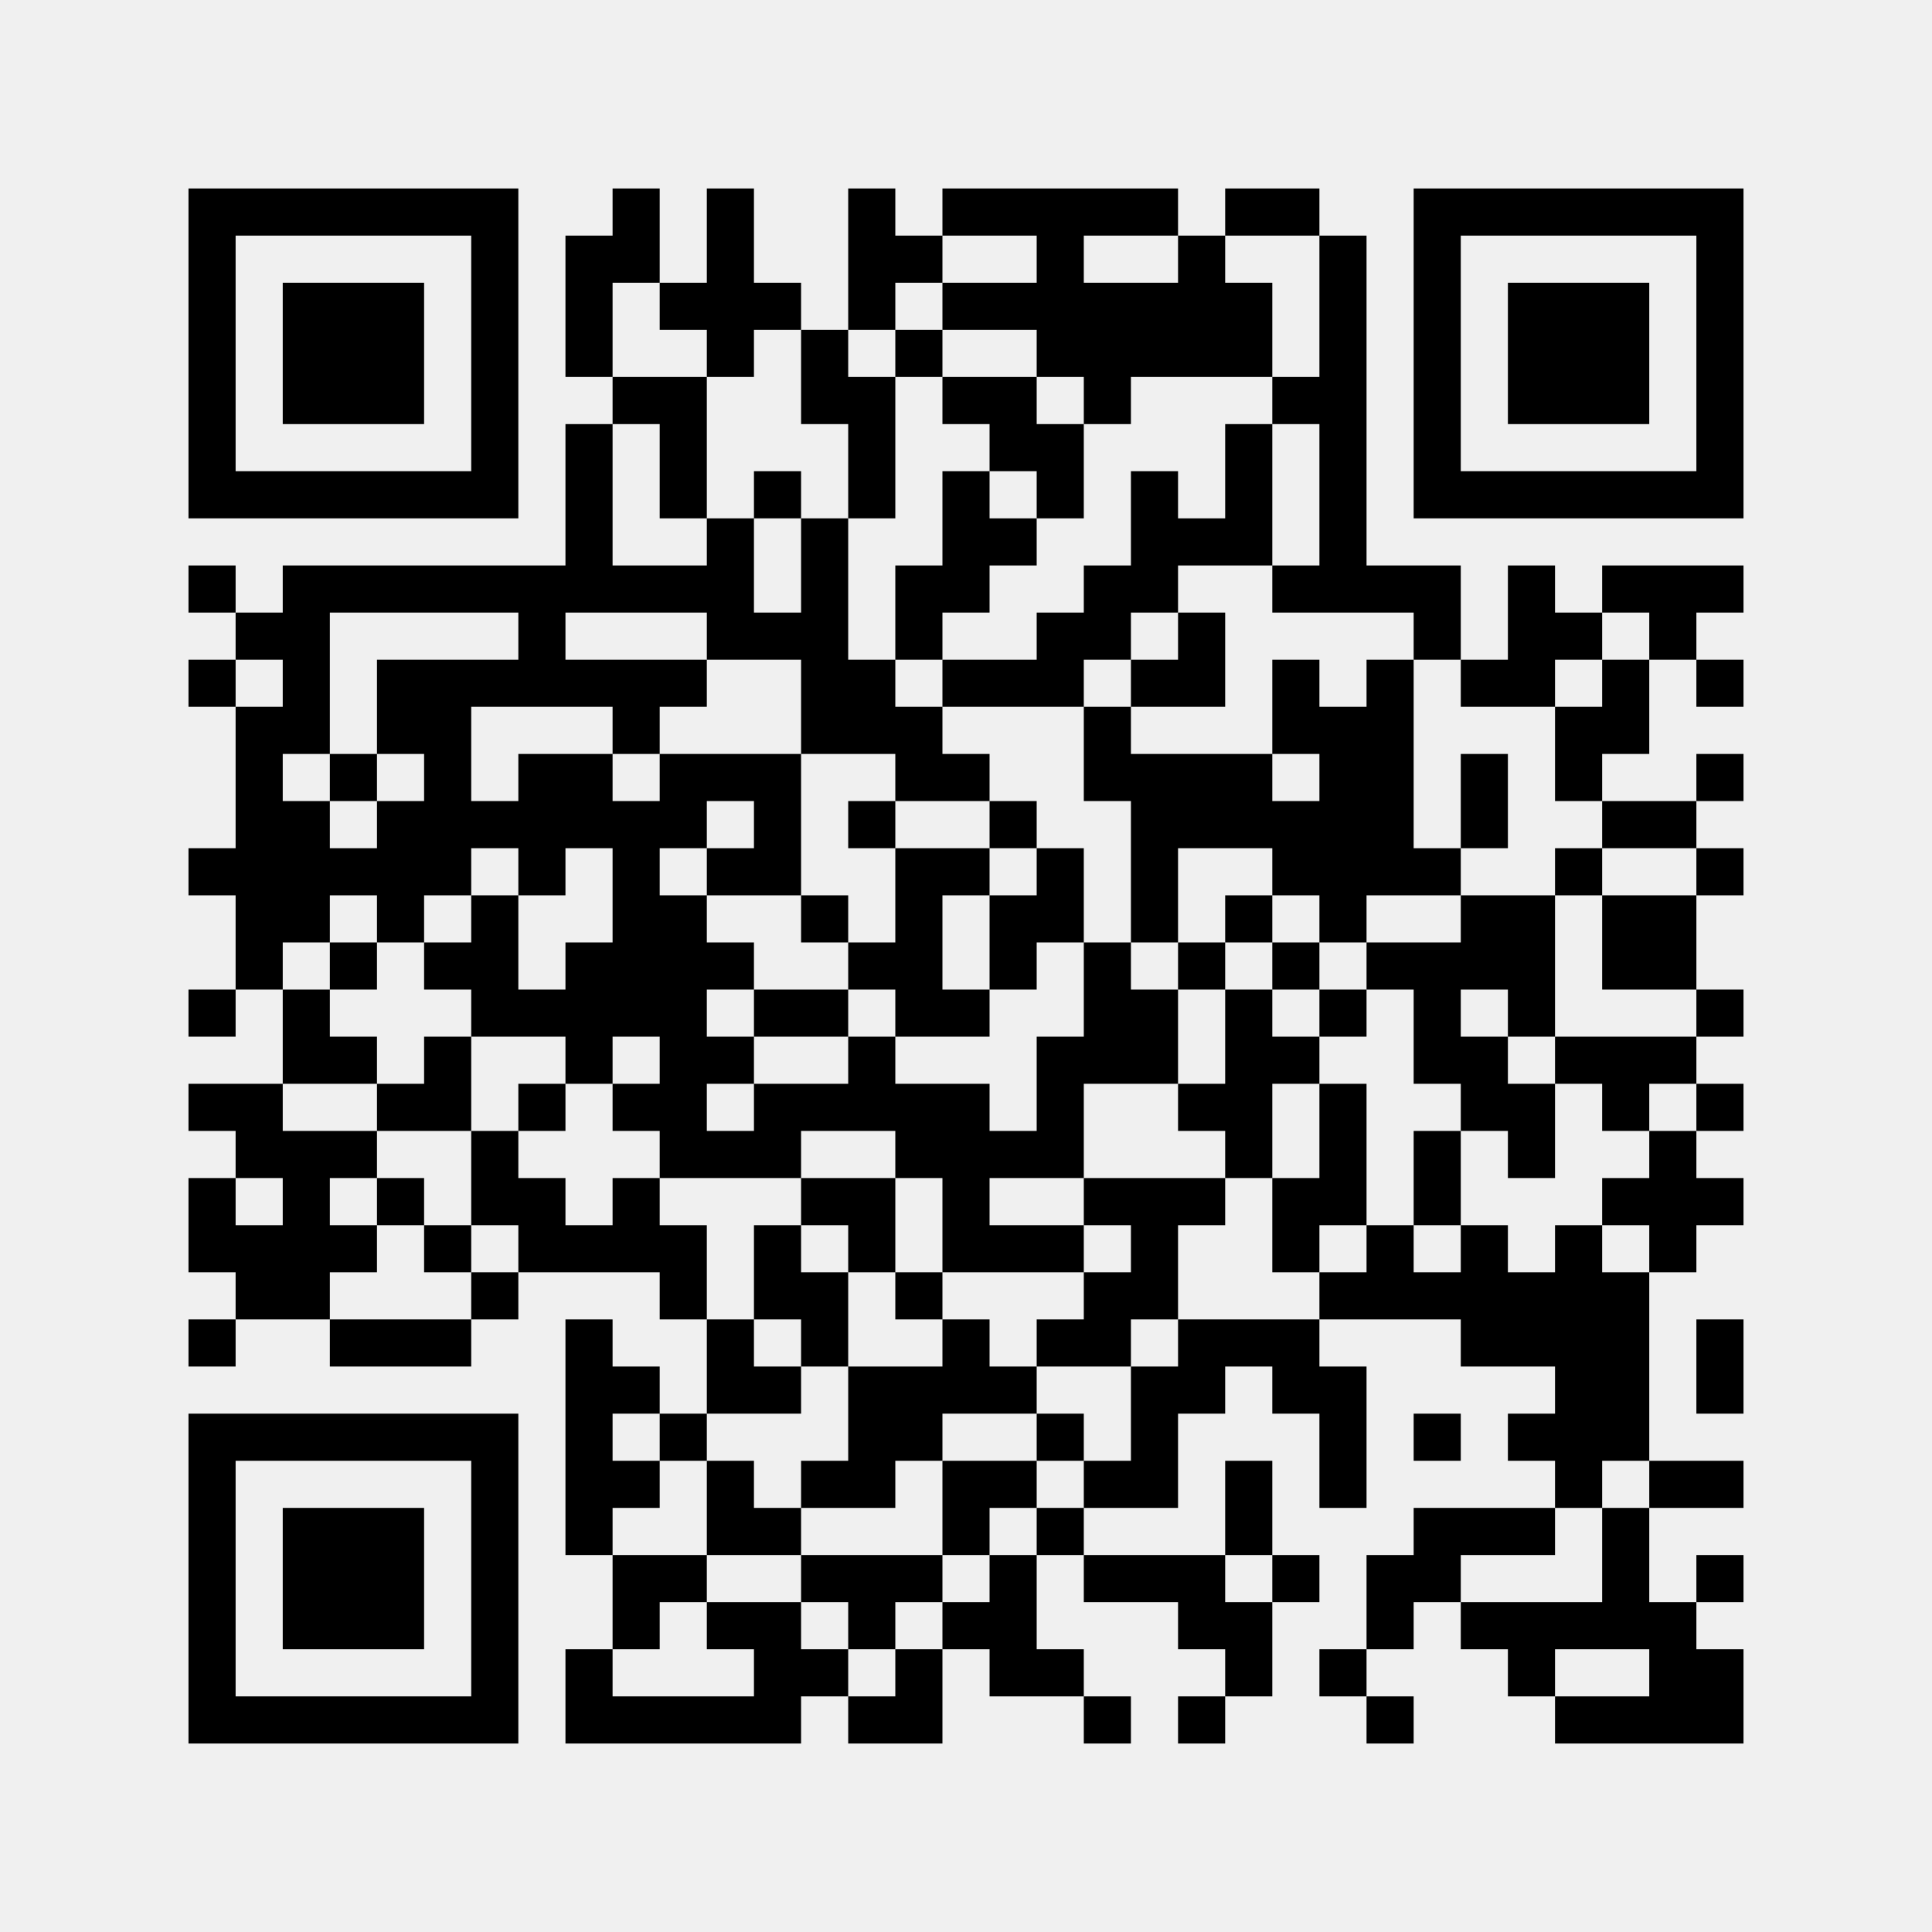
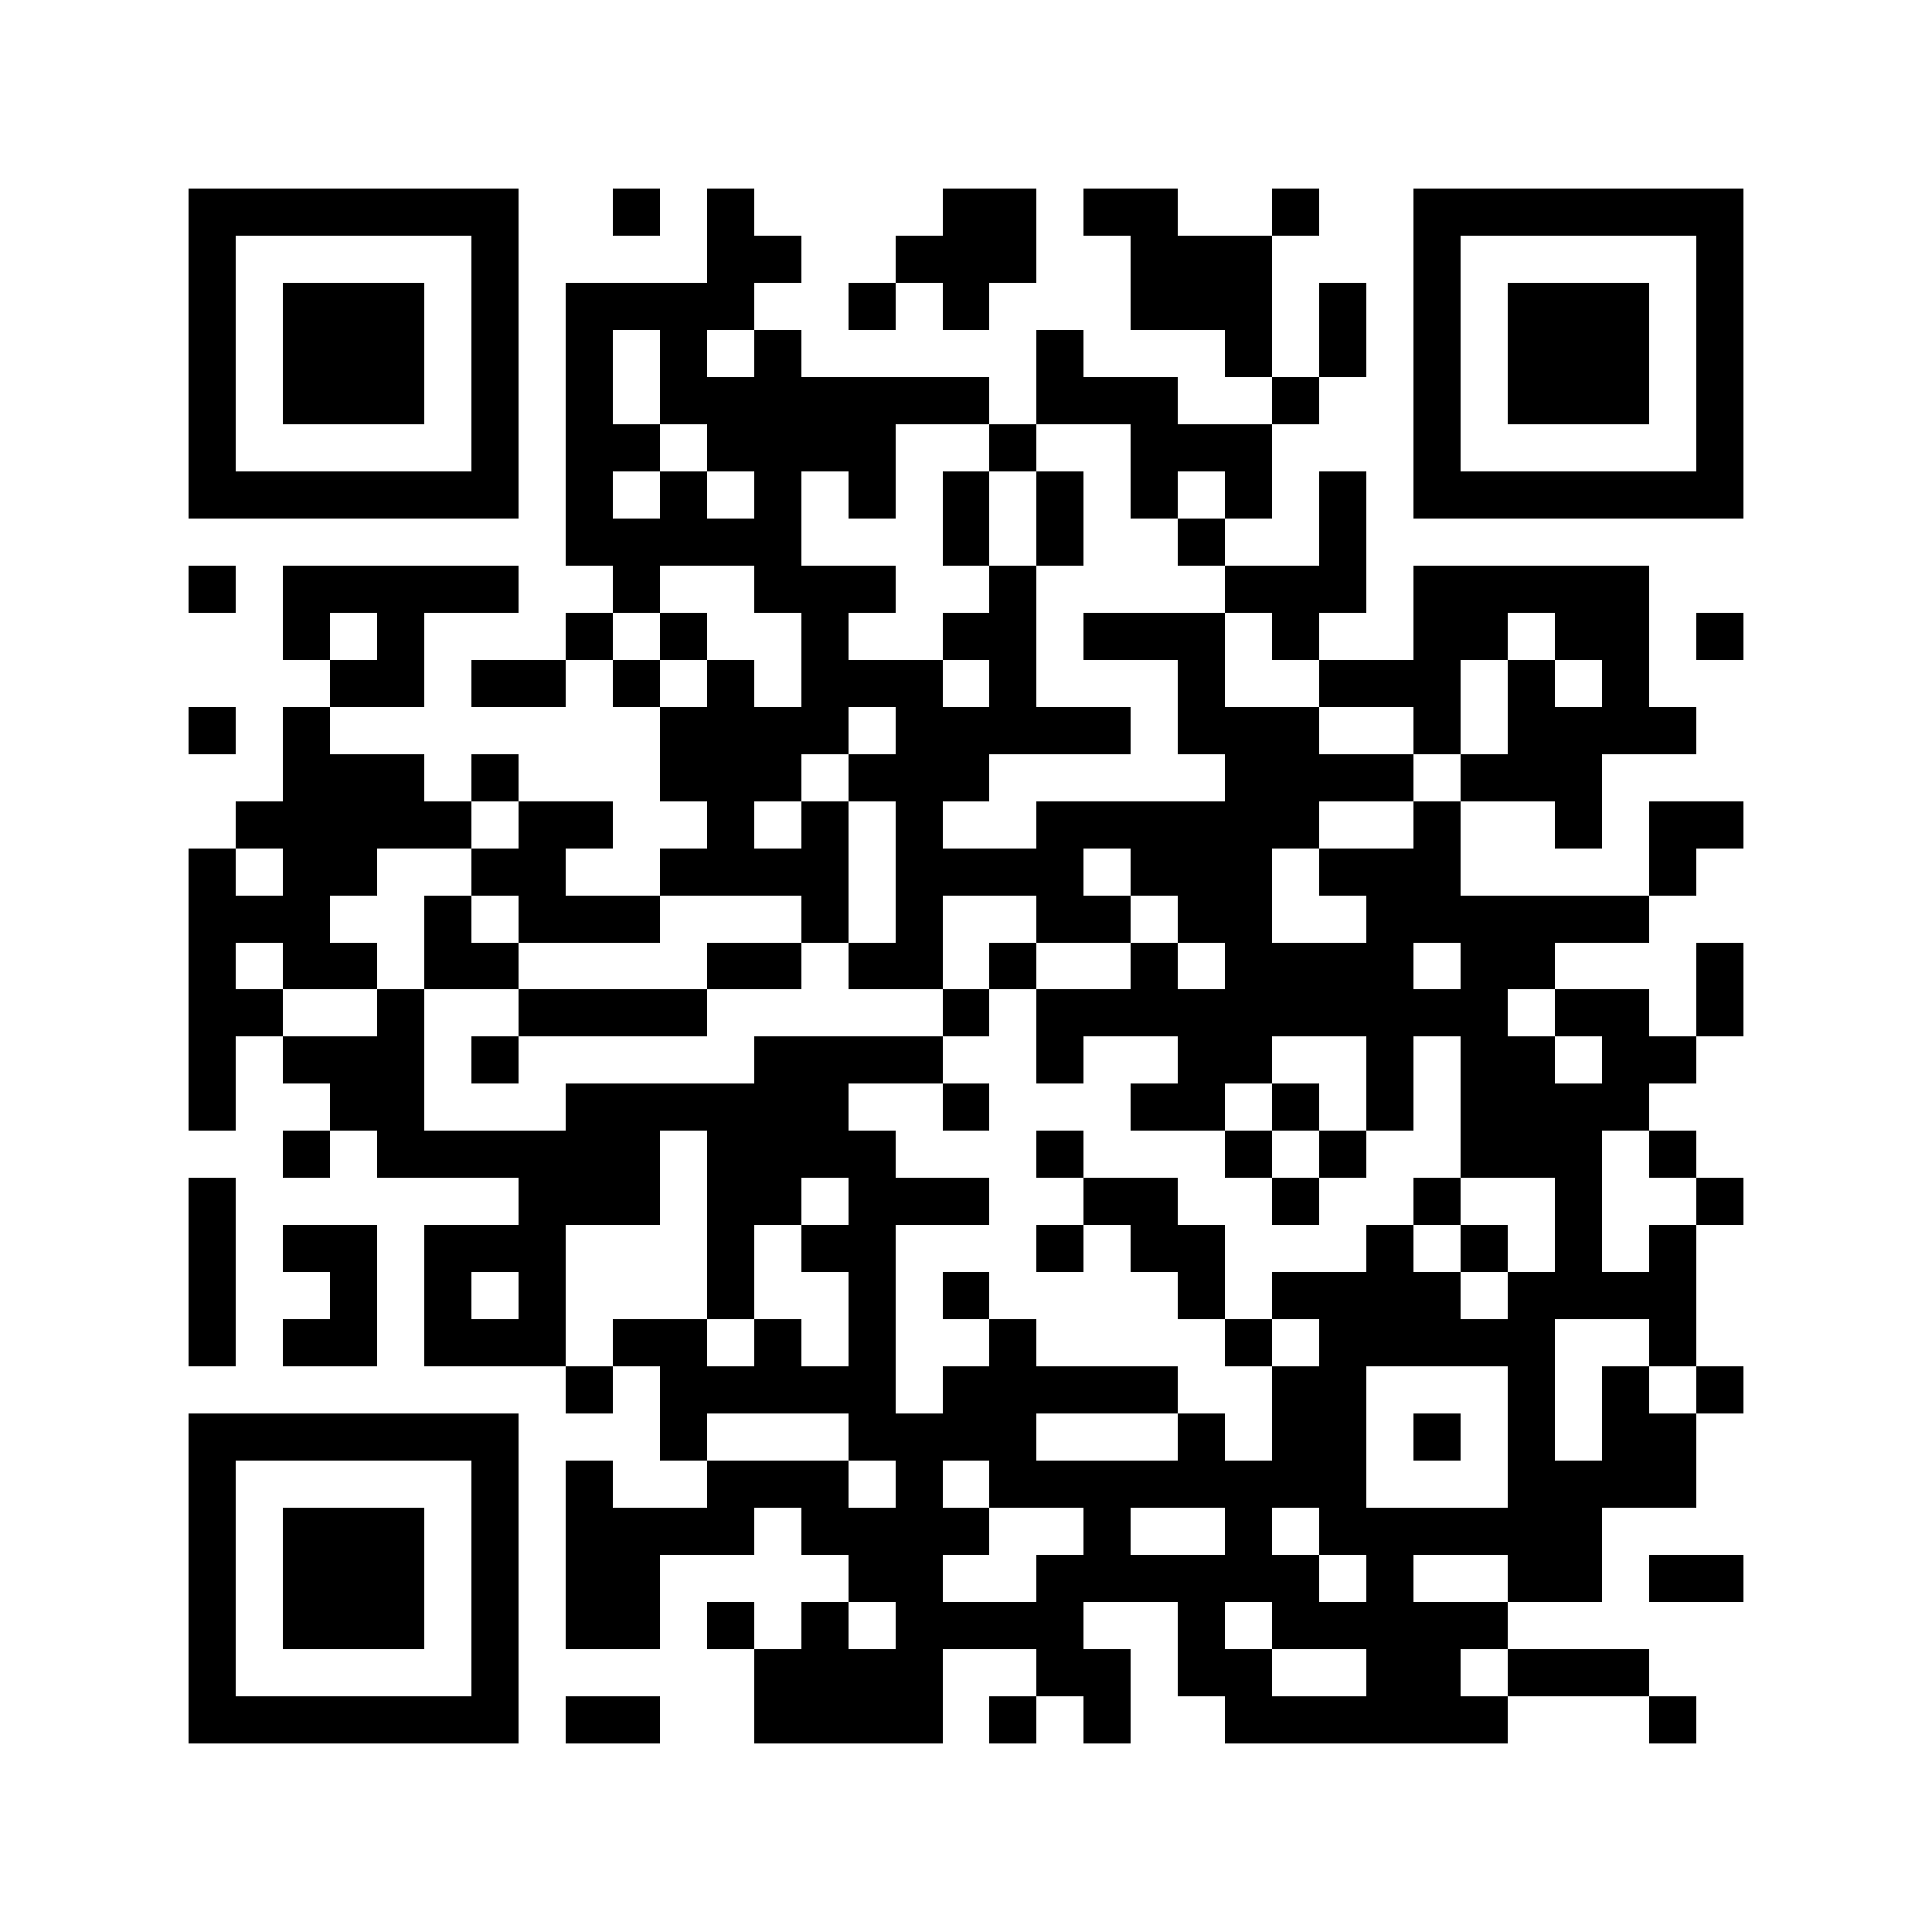
- <svg xmlns="http://www.w3.org/2000/svg" width="41mm" height="41mm" version="1.1" viewBox="0 0 41 41">
-   <path d="M4,4H5V5H4zM5,4H6V5H5zM6,4H7V5H6zM7,4H8V5H7zM8,4H9V5H8zM9,4H10V5H9zM10,4H11V5H10zM13,4H14V5H13zM15,4H16V5H15zM18,4H19V5H18zM20,4H21V5H20zM21,4H22V5H21zM22,4H23V5H22zM23,4H24V5H23zM24,4H25V5H24zM26,4H27V5H26zM27,4H28V5H27zM30,4H31V5H30zM31,4H32V5H31zM32,4H33V5H32zM33,4H34V5H33zM34,4H35V5H34zM35,4H36V5H35zM36,4H37V5H36zM4,5H5V6H4zM10,5H11V6H10zM12,5H13V6H12zM13,5H14V6H13zM15,5H16V6H15zM18,5H19V6H18zM19,5H20V6H19zM22,5H23V6H22zM25,5H26V6H25zM28,5H29V6H28zM30,5H31V6H30zM36,5H37V6H36zM4,6H5V7H4zM6,6H7V7H6zM7,6H8V7H7zM8,6H9V7H8zM10,6H11V7H10zM12,6H13V7H12zM14,6H15V7H14zM15,6H16V7H15zM16,6H17V7H16zM18,6H19V7H18zM20,6H21V7H20zM21,6H22V7H21zM22,6H23V7H22zM23,6H24V7H23zM24,6H25V7H24zM25,6H26V7H25zM26,6H27V7H26zM28,6H29V7H28zM30,6H31V7H30zM32,6H33V7H32zM33,6H34V7H33zM34,6H35V7H34zM36,6H37V7H36zM4,7H5V8H4zM6,7H7V8H6zM7,7H8V8H7zM8,7H9V8H8zM10,7H11V8H10zM12,7H13V8H12zM15,7H16V8H15zM17,7H18V8H17zM19,7H20V8H19zM22,7H23V8H22zM23,7H24V8H23zM24,7H25V8H24zM25,7H26V8H25zM26,7H27V8H26zM28,7H29V8H28zM30,7H31V8H30zM32,7H33V8H32zM33,7H34V8H33zM34,7H35V8H34zM36,7H37V8H36zM4,8H5V9H4zM6,8H7V9H6zM7,8H8V9H7zM8,8H9V9H8zM10,8H11V9H10zM13,8H14V9H13zM14,8H15V9H14zM17,8H18V9H17zM18,8H19V9H18zM20,8H21V9H20zM21,8H22V9H21zM23,8H24V9H23zM27,8H28V9H27zM28,8H29V9H28zM30,8H31V9H30zM32,8H33V9H32zM33,8H34V9H33zM34,8H35V9H34zM36,8H37V9H36zM4,9H5V10H4zM10,9H11V10H10zM12,9H13V10H12zM14,9H15V10H14zM18,9H19V10H18zM21,9H22V10H21zM22,9H23V10H22zM26,9H27V10H26zM28,9H29V10H28zM30,9H31V10H30zM36,9H37V10H36zM4,10H5V11H4zM5,10H6V11H5zM6,10H7V11H6zM7,10H8V11H7zM8,10H9V11H8zM9,10H10V11H9zM10,10H11V11H10zM12,10H13V11H12zM14,10H15V11H14zM16,10H17V11H16zM18,10H19V11H18zM20,10H21V11H20zM22,10H23V11H22zM24,10H25V11H24zM26,10H27V11H26zM28,10H29V11H28zM30,10H31V11H30zM31,10H32V11H31zM32,10H33V11H32zM33,10H34V11H33zM34,10H35V11H34zM35,10H36V11H35zM36,10H37V11H36zM12,11H13V12H12zM15,11H16V12H15zM17,11H18V12H17zM20,11H21V12H20zM21,11H22V12H21zM24,11H25V12H24zM25,11H26V12H25zM26,11H27V12H26zM28,11H29V12H28zM4,12H5V13H4zM6,12H7V13H6zM7,12H8V13H7zM8,12H9V13H8zM9,12H10V13H9zM10,12H11V13H10zM11,12H12V13H11zM12,12H13V13H12zM13,12H14V13H13zM14,12H15V13H14zM15,12H16V13H15zM17,12H18V13H17zM19,12H20V13H19zM20,12H21V13H20zM23,12H24V13H23zM24,12H25V13H24zM27,12H28V13H27zM28,12H29V13H28zM29,12H30V13H29zM30,12H31V13H30zM32,12H33V13H32zM34,12H35V13H34zM35,12H36V13H35zM36,12H37V13H36zM5,13H6V14H5zM6,13H7V14H6zM11,13H12V14H11zM15,13H16V14H15zM16,13H17V14H16zM17,13H18V14H17zM19,13H20V14H19zM22,13H23V14H22zM23,13H24V14H23zM25,13H26V14H25zM30,13H31V14H30zM32,13H33V14H32zM33,13H34V14H33zM35,13H36V14H35zM4,14H5V15H4zM6,14H7V15H6zM8,14H9V15H8zM9,14H10V15H9zM10,14H11V15H10zM11,14H12V15H11zM12,14H13V15H12zM13,14H14V15H13zM14,14H15V15H14zM17,14H18V15H17zM18,14H19V15H18zM20,14H21V15H20zM21,14H22V15H21zM22,14H23V15H22zM24,14H25V15H24zM25,14H26V15H25zM27,14H28V15H27zM29,14H30V15H29zM31,14H32V15H31zM32,14H33V15H32zM34,14H35V15H34zM36,14H37V15H36zM5,15H6V16H5zM6,15H7V16H6zM8,15H9V16H8zM9,15H10V16H9zM13,15H14V16H13zM17,15H18V16H17zM18,15H19V16H18zM19,15H20V16H19zM23,15H24V16H23zM27,15H28V16H27zM28,15H29V16H28zM29,15H30V16H29zM33,15H34V16H33zM34,15H35V16H34zM5,16H6V17H5zM7,16H8V17H7zM9,16H10V17H9zM11,16H12V17H11zM12,16H13V17H12zM14,16H15V17H14zM15,16H16V17H15zM16,16H17V17H16zM19,16H20V17H19zM20,16H21V17H20zM23,16H24V17H23zM24,16H25V17H24zM25,16H26V17H25zM26,16H27V17H26zM28,16H29V17H28zM29,16H30V17H29zM31,16H32V17H31zM33,16H34V17H33zM36,16H37V17H36zM5,17H6V18H5zM6,17H7V18H6zM8,17H9V18H8zM9,17H10V18H9zM10,17H11V18H10zM11,17H12V18H11zM12,17H13V18H12zM13,17H14V18H13zM14,17H15V18H14zM16,17H17V18H16zM18,17H19V18H18zM21,17H22V18H21zM24,17H25V18H24zM25,17H26V18H25zM26,17H27V18H26zM27,17H28V18H27zM28,17H29V18H28zM29,17H30V18H29zM31,17H32V18H31zM34,17H35V18H34zM35,17H36V18H35zM4,18H5V19H4zM5,18H6V19H5zM6,18H7V19H6zM7,18H8V19H7zM8,18H9V19H8zM9,18H10V19H9zM11,18H12V19H11zM13,18H14V19H13zM15,18H16V19H15zM16,18H17V19H16zM19,18H20V19H19zM20,18H21V19H20zM22,18H23V19H22zM24,18H25V19H24zM27,18H28V19H27zM28,18H29V19H28zM29,18H30V19H29zM30,18H31V19H30zM33,18H34V19H33zM36,18H37V19H36zM5,19H6V20H5zM6,19H7V20H6zM8,19H9V20H8zM10,19H11V20H10zM13,19H14V20H13zM14,19H15V20H14zM17,19H18V20H17zM19,19H20V20H19zM21,19H22V20H21zM22,19H23V20H22zM24,19H25V20H24zM26,19H27V20H26zM28,19H29V20H28zM31,19H32V20H31zM32,19H33V20H32zM34,19H35V20H34zM35,19H36V20H35zM5,20H6V21H5zM7,20H8V21H7zM9,20H10V21H9zM10,20H11V21H10zM12,20H13V21H12zM13,20H14V21H13zM14,20H15V21H14zM15,20H16V21H15zM18,20H19V21H18zM19,20H20V21H19zM21,20H22V21H21zM23,20H24V21H23zM25,20H26V21H25zM27,20H28V21H27zM29,20H30V21H29zM30,20H31V21H30zM31,20H32V21H31zM32,20H33V21H32zM34,20H35V21H34zM35,20H36V21H35zM4,21H5V22H4zM6,21H7V22H6zM10,21H11V22H10zM11,21H12V22H11zM12,21H13V22H12zM13,21H14V22H13zM14,21H15V22H14zM16,21H17V22H16zM17,21H18V22H17zM19,21H20V22H19zM20,21H21V22H20zM23,21H24V22H23zM24,21H25V22H24zM26,21H27V22H26zM28,21H29V22H28zM30,21H31V22H30zM32,21H33V22H32zM36,21H37V22H36zM6,22H7V23H6zM7,22H8V23H7zM9,22H10V23H9zM12,22H13V23H12zM14,22H15V23H14zM15,22H16V23H15zM18,22H19V23H18zM22,22H23V23H22zM23,22H24V23H23zM24,22H25V23H24zM26,22H27V23H26zM27,22H28V23H27zM30,22H31V23H30zM31,22H32V23H31zM33,22H34V23H33zM34,22H35V23H34zM35,22H36V23H35zM4,23H5V24H4zM5,23H6V24H5zM8,23H9V24H8zM9,23H10V24H9zM11,23H12V24H11zM13,23H14V24H13zM14,23H15V24H14zM16,23H17V24H16zM17,23H18V24H17zM18,23H19V24H18zM19,23H20V24H19zM20,23H21V24H20zM22,23H23V24H22zM25,23H26V24H25zM26,23H27V24H26zM28,23H29V24H28zM31,23H32V24H31zM32,23H33V24H32zM34,23H35V24H34zM36,23H37V24H36zM5,24H6V25H5zM6,24H7V25H6zM7,24H8V25H7zM10,24H11V25H10zM14,24H15V25H14zM15,24H16V25H15zM16,24H17V25H16zM19,24H20V25H19zM20,24H21V25H20zM21,24H22V25H21zM22,24H23V25H22zM26,24H27V25H26zM28,24H29V25H28zM30,24H31V25H30zM32,24H33V25H32zM35,24H36V25H35zM4,25H5V26H4zM6,25H7V26H6zM8,25H9V26H8zM10,25H11V26H10zM11,25H12V26H11zM13,25H14V26H13zM17,25H18V26H17zM18,25H19V26H18zM20,25H21V26H20zM23,25H24V26H23zM24,25H25V26H24zM25,25H26V26H25zM27,25H28V26H27zM28,25H29V26H28zM30,25H31V26H30zM34,25H35V26H34zM35,25H36V26H35zM36,25H37V26H36zM4,26H5V27H4zM5,26H6V27H5zM6,26H7V27H6zM7,26H8V27H7zM9,26H10V27H9zM11,26H12V27H11zM12,26H13V27H12zM13,26H14V27H13zM14,26H15V27H14zM16,26H17V27H16zM18,26H19V27H18zM20,26H21V27H20zM21,26H22V27H21zM22,26H23V27H22zM24,26H25V27H24zM27,26H28V27H27zM29,26H30V27H29zM31,26H32V27H31zM33,26H34V27H33zM35,26H36V27H35zM5,27H6V28H5zM6,27H7V28H6zM10,27H11V28H10zM14,27H15V28H14zM16,27H17V28H16zM17,27H18V28H17zM19,27H20V28H19zM23,27H24V28H23zM24,27H25V28H24zM28,27H29V28H28zM29,27H30V28H29zM30,27H31V28H30zM31,27H32V28H31zM32,27H33V28H32zM33,27H34V28H33zM34,27H35V28H34zM4,28H5V29H4zM7,28H8V29H7zM8,28H9V29H8zM9,28H10V29H9zM12,28H13V29H12zM15,28H16V29H15zM17,28H18V29H17zM20,28H21V29H20zM22,28H23V29H22zM23,28H24V29H23zM25,28H26V29H25zM26,28H27V29H26zM27,28H28V29H27zM31,28H32V29H31zM32,28H33V29H32zM33,28H34V29H33zM34,28H35V29H34zM36,28H37V29H36zM12,29H13V30H12zM13,29H14V30H13zM15,29H16V30H15zM16,29H17V30H16zM18,29H19V30H18zM19,29H20V30H19zM20,29H21V30H20zM21,29H22V30H21zM24,29H25V30H24zM25,29H26V30H25zM27,29H28V30H27zM28,29H29V30H28zM33,29H34V30H33zM34,29H35V30H34zM36,29H37V30H36zM4,30H5V31H4zM5,30H6V31H5zM6,30H7V31H6zM7,30H8V31H7zM8,30H9V31H8zM9,30H10V31H9zM10,30H11V31H10zM12,30H13V31H12zM14,30H15V31H14zM18,30H19V31H18zM19,30H20V31H19zM22,30H23V31H22zM24,30H25V31H24zM28,30H29V31H28zM30,30H31V31H30zM32,30H33V31H32zM33,30H34V31H33zM34,30H35V31H34zM4,31H5V32H4zM10,31H11V32H10zM12,31H13V32H12zM13,31H14V32H13zM15,31H16V32H15zM17,31H18V32H17zM18,31H19V32H18zM20,31H21V32H20zM21,31H22V32H21zM23,31H24V32H23zM24,31H25V32H24zM26,31H27V32H26zM28,31H29V32H28zM33,31H34V32H33zM35,31H36V32H35zM36,31H37V32H36zM4,32H5V33H4zM6,32H7V33H6zM7,32H8V33H7zM8,32H9V33H8zM10,32H11V33H10zM12,32H13V33H12zM15,32H16V33H15zM16,32H17V33H16zM20,32H21V33H20zM22,32H23V33H22zM26,32H27V33H26zM30,32H31V33H30zM31,32H32V33H31zM32,32H33V33H32zM34,32H35V33H34zM4,33H5V34H4zM6,33H7V34H6zM7,33H8V34H7zM8,33H9V34H8zM10,33H11V34H10zM13,33H14V34H13zM14,33H15V34H14zM17,33H18V34H17zM18,33H19V34H18zM19,33H20V34H19zM21,33H22V34H21zM23,33H24V34H23zM24,33H25V34H24zM25,33H26V34H25zM27,33H28V34H27zM29,33H30V34H29zM30,33H31V34H30zM34,33H35V34H34zM36,33H37V34H36zM4,34H5V35H4zM6,34H7V35H6zM7,34H8V35H7zM8,34H9V35H8zM10,34H11V35H10zM13,34H14V35H13zM15,34H16V35H15zM16,34H17V35H16zM18,34H19V35H18zM20,34H21V35H20zM21,34H22V35H21zM25,34H26V35H25zM26,34H27V35H26zM29,34H30V35H29zM31,34H32V35H31zM32,34H33V35H32zM33,34H34V35H33zM34,34H35V35H34zM35,34H36V35H35zM4,35H5V36H4zM10,35H11V36H10zM12,35H13V36H12zM16,35H17V36H16zM17,35H18V36H17zM19,35H20V36H19zM21,35H22V36H21zM22,35H23V36H22zM26,35H27V36H26zM28,35H29V36H28zM32,35H33V36H32zM35,35H36V36H35zM36,35H37V36H36zM4,36H5V37H4zM5,36H6V37H5zM6,36H7V37H6zM7,36H8V37H7zM8,36H9V37H8zM9,36H10V37H9zM10,36H11V37H10zM12,36H13V37H12zM13,36H14V37H13zM14,36H15V37H14zM15,36H16V37H15zM16,36H17V37H16zM18,36H19V37H18zM19,36H20V37H19zM23,36H24V37H23zM25,36H26V37H25zM29,36H30V37H29zM33,36H34V37H33zM34,36H35V37H34zM35,36H36V37H35zM36,36H37V37H36z" fill="#000000" />
+ <svg xmlns="http://www.w3.org/2000/svg" viewBox="0 0 41 41" shape-rendering="crispEdges">
+   <rect width="41" height="41" fill="#fff" />
+   <path fill="#000" d="M4 4h7v1h-7zM13 4h1v1h-1zM15 4h1v1h-1zM20 4h2v1h-2zM23 4h2v1h-2zM27 4h1v1h-1zM30 4h7v1h-7zM4 5h1v1h-1zM10 5h1v1h-1zM15 5h2v1h-2zM19 5h3v1h-3zM24 5h3v1h-3zM30 5h1v1h-1zM36 5h1v1h-1zM4 6h1v1h-1zM6 6h3v1h-3zM10 6h1v1h-1zM12 6h4v1h-4zM18 6h1v1h-1zM20 6h1v1h-1zM24 6h3v1h-3zM28 6h1v1h-1zM30 6h1v1h-1zM32 6h3v1h-3zM36 6h1v1h-1zM4 7h1v1h-1zM6 7h3v1h-3zM10 7h1v1h-1zM12 7h1v1h-1zM14 7h1v1h-1zM16 7h1v1h-1zM22 7h1v1h-1zM26 7h1v1h-1zM28 7h1v1h-1zM30 7h1v1h-1zM32 7h3v1h-3zM36 7h1v1h-1zM4 8h1v1h-1zM6 8h3v1h-3zM10 8h1v1h-1zM12 8h1v1h-1zM14 8h7v1h-7zM22 8h3v1h-3zM27 8h1v1h-1zM30 8h1v1h-1zM32 8h3v1h-3zM36 8h1v1h-1zM4 9h1v1h-1zM10 9h1v1h-1zM12 9h2v1h-2zM15 9h4v1h-4zM21 9h1v1h-1zM24 9h3v1h-3zM30 9h1v1h-1zM36 9h1v1h-1zM4 10h7v1h-7zM12 10h1v1h-1zM14 10h1v1h-1zM16 10h1v1h-1zM18 10h1v1h-1zM20 10h1v1h-1zM22 10h1v1h-1zM24 10h1v1h-1zM26 10h1v1h-1zM28 10h1v1h-1zM30 10h7v1h-7zM12 11h5v1h-5zM20 11h1v1h-1zM22 11h1v1h-1zM25 11h1v1h-1zM28 11h1v1h-1zM4 12h1v1h-1zM6 12h5v1h-5zM13 12h1v1h-1zM16 12h3v1h-3zM21 12h1v1h-1zM26 12h3v1h-3zM30 12h5v1h-5zM6 13h1v1h-1zM8 13h1v1h-1zM12 13h1v1h-1zM14 13h1v1h-1zM17 13h1v1h-1zM20 13h2v1h-2zM23 13h3v1h-3zM27 13h1v1h-1zM30 13h2v1h-2zM33 13h2v1h-2zM36 13h1v1h-1zM7 14h2v1h-2zM10 14h2v1h-2zM13 14h1v1h-1zM15 14h1v1h-1zM17 14h3v1h-3zM21 14h1v1h-1zM25 14h1v1h-1zM28 14h3v1h-3zM32 14h1v1h-1zM34 14h1v1h-1zM4 15h1v1h-1zM6 15h1v1h-1zM14 15h4v1h-4zM19 15h5v1h-5zM25 15h3v1h-3zM30 15h1v1h-1zM32 15h4v1h-4zM6 16h3v1h-3zM10 16h1v1h-1zM14 16h3v1h-3zM18 16h3v1h-3zM26 16h4v1h-4zM31 16h3v1h-3zM5 17h5v1h-5zM11 17h2v1h-2zM15 17h1v1h-1zM17 17h1v1h-1zM19 17h1v1h-1zM22 17h6v1h-6zM30 17h1v1h-1zM33 17h1v1h-1zM35 17h2v1h-2zM4 18h1v1h-1zM6 18h2v1h-2zM10 18h2v1h-2zM14 18h4v1h-4zM19 18h4v1h-4zM24 18h3v1h-3zM28 18h3v1h-3zM35 18h1v1h-1zM4 19h3v1h-3zM9 19h1v1h-1zM11 19h3v1h-3zM17 19h1v1h-1zM19 19h1v1h-1zM22 19h2v1h-2zM25 19h2v1h-2zM29 19h6v1h-6zM4 20h1v1h-1zM6 20h2v1h-2zM9 20h2v1h-2zM15 20h2v1h-2zM18 20h2v1h-2zM21 20h1v1h-1zM24 20h1v1h-1zM26 20h4v1h-4zM31 20h2v1h-2zM36 20h1v1h-1zM4 21h2v1h-2zM8 21h1v1h-1zM11 21h4v1h-4zM20 21h1v1h-1zM22 21h10v1h-10zM33 21h2v1h-2zM36 21h1v1h-1zM4 22h1v1h-1zM6 22h3v1h-3zM10 22h1v1h-1zM16 22h4v1h-4zM22 22h1v1h-1zM25 22h2v1h-2zM29 22h1v1h-1zM31 22h2v1h-2zM34 22h2v1h-2zM4 23h1v1h-1zM7 23h2v1h-2zM12 23h6v1h-6zM20 23h1v1h-1zM24 23h2v1h-2zM27 23h1v1h-1zM29 23h1v1h-1zM31 23h4v1h-4zM6 24h1v1h-1zM8 24h6v1h-6zM15 24h4v1h-4zM22 24h1v1h-1zM26 24h1v1h-1zM28 24h1v1h-1zM31 24h3v1h-3zM35 24h1v1h-1zM4 25h1v1h-1zM11 25h3v1h-3zM15 25h2v1h-2zM18 25h3v1h-3zM23 25h2v1h-2zM27 25h1v1h-1zM30 25h1v1h-1zM33 25h1v1h-1zM36 25h1v1h-1zM4 26h1v1h-1zM6 26h2v1h-2zM9 26h3v1h-3zM15 26h1v1h-1zM17 26h2v1h-2zM22 26h1v1h-1zM24 26h2v1h-2zM29 26h1v1h-1zM31 26h1v1h-1zM33 26h1v1h-1zM35 26h1v1h-1zM4 27h1v1h-1zM7 27h1v1h-1zM9 27h1v1h-1zM11 27h1v1h-1zM15 27h1v1h-1zM18 27h1v1h-1zM20 27h1v1h-1zM25 27h1v1h-1zM27 27h4v1h-4zM32 27h4v1h-4zM4 28h1v1h-1zM6 28h2v1h-2zM9 28h3v1h-3zM13 28h2v1h-2zM16 28h1v1h-1zM18 28h1v1h-1zM21 28h1v1h-1zM26 28h1v1h-1zM28 28h5v1h-5zM35 28h1v1h-1zM12 29h1v1h-1zM14 29h5v1h-5zM20 29h5v1h-5zM27 29h2v1h-2zM32 29h1v1h-1zM34 29h1v1h-1zM36 29h1v1h-1zM4 30h7v1h-7zM14 30h1v1h-1zM18 30h4v1h-4zM25 30h1v1h-1zM27 30h2v1h-2zM30 30h1v1h-1zM32 30h1v1h-1zM34 30h2v1h-2zM4 31h1v1h-1zM10 31h1v1h-1zM12 31h1v1h-1zM15 31h3v1h-3zM19 31h1v1h-1zM21 31h8v1h-8zM32 31h4v1h-4zM4 32h1v1h-1zM6 32h3v1h-3zM10 32h1v1h-1zM12 32h4v1h-4zM17 32h4v1h-4zM23 32h1v1h-1zM26 32h1v1h-1zM28 32h6v1h-6zM4 33h1v1h-1zM6 33h3v1h-3zM10 33h1v1h-1zM12 33h2v1h-2zM18 33h2v1h-2zM22 33h6v1h-6zM29 33h1v1h-1zM32 33h2v1h-2zM35 33h2v1h-2zM4 34h1v1h-1zM6 34h3v1h-3zM10 34h1v1h-1zM12 34h2v1h-2zM15 34h1v1h-1zM17 34h1v1h-1zM19 34h4v1h-4zM25 34h1v1h-1zM27 34h5v1h-5zM4 35h1v1h-1zM10 35h1v1h-1zM16 35h4v1h-4zM22 35h2v1h-2zM25 35h2v1h-2zM29 35h2v1h-2zM32 35h3v1h-3zM4 36h7v1h-7zM12 36h2v1h-2zM16 36h4v1h-4zM21 36h1v1h-1zM23 36h1v1h-1zM26 36h6v1h-6zM35 36h1v1h-1z" />
</svg>
